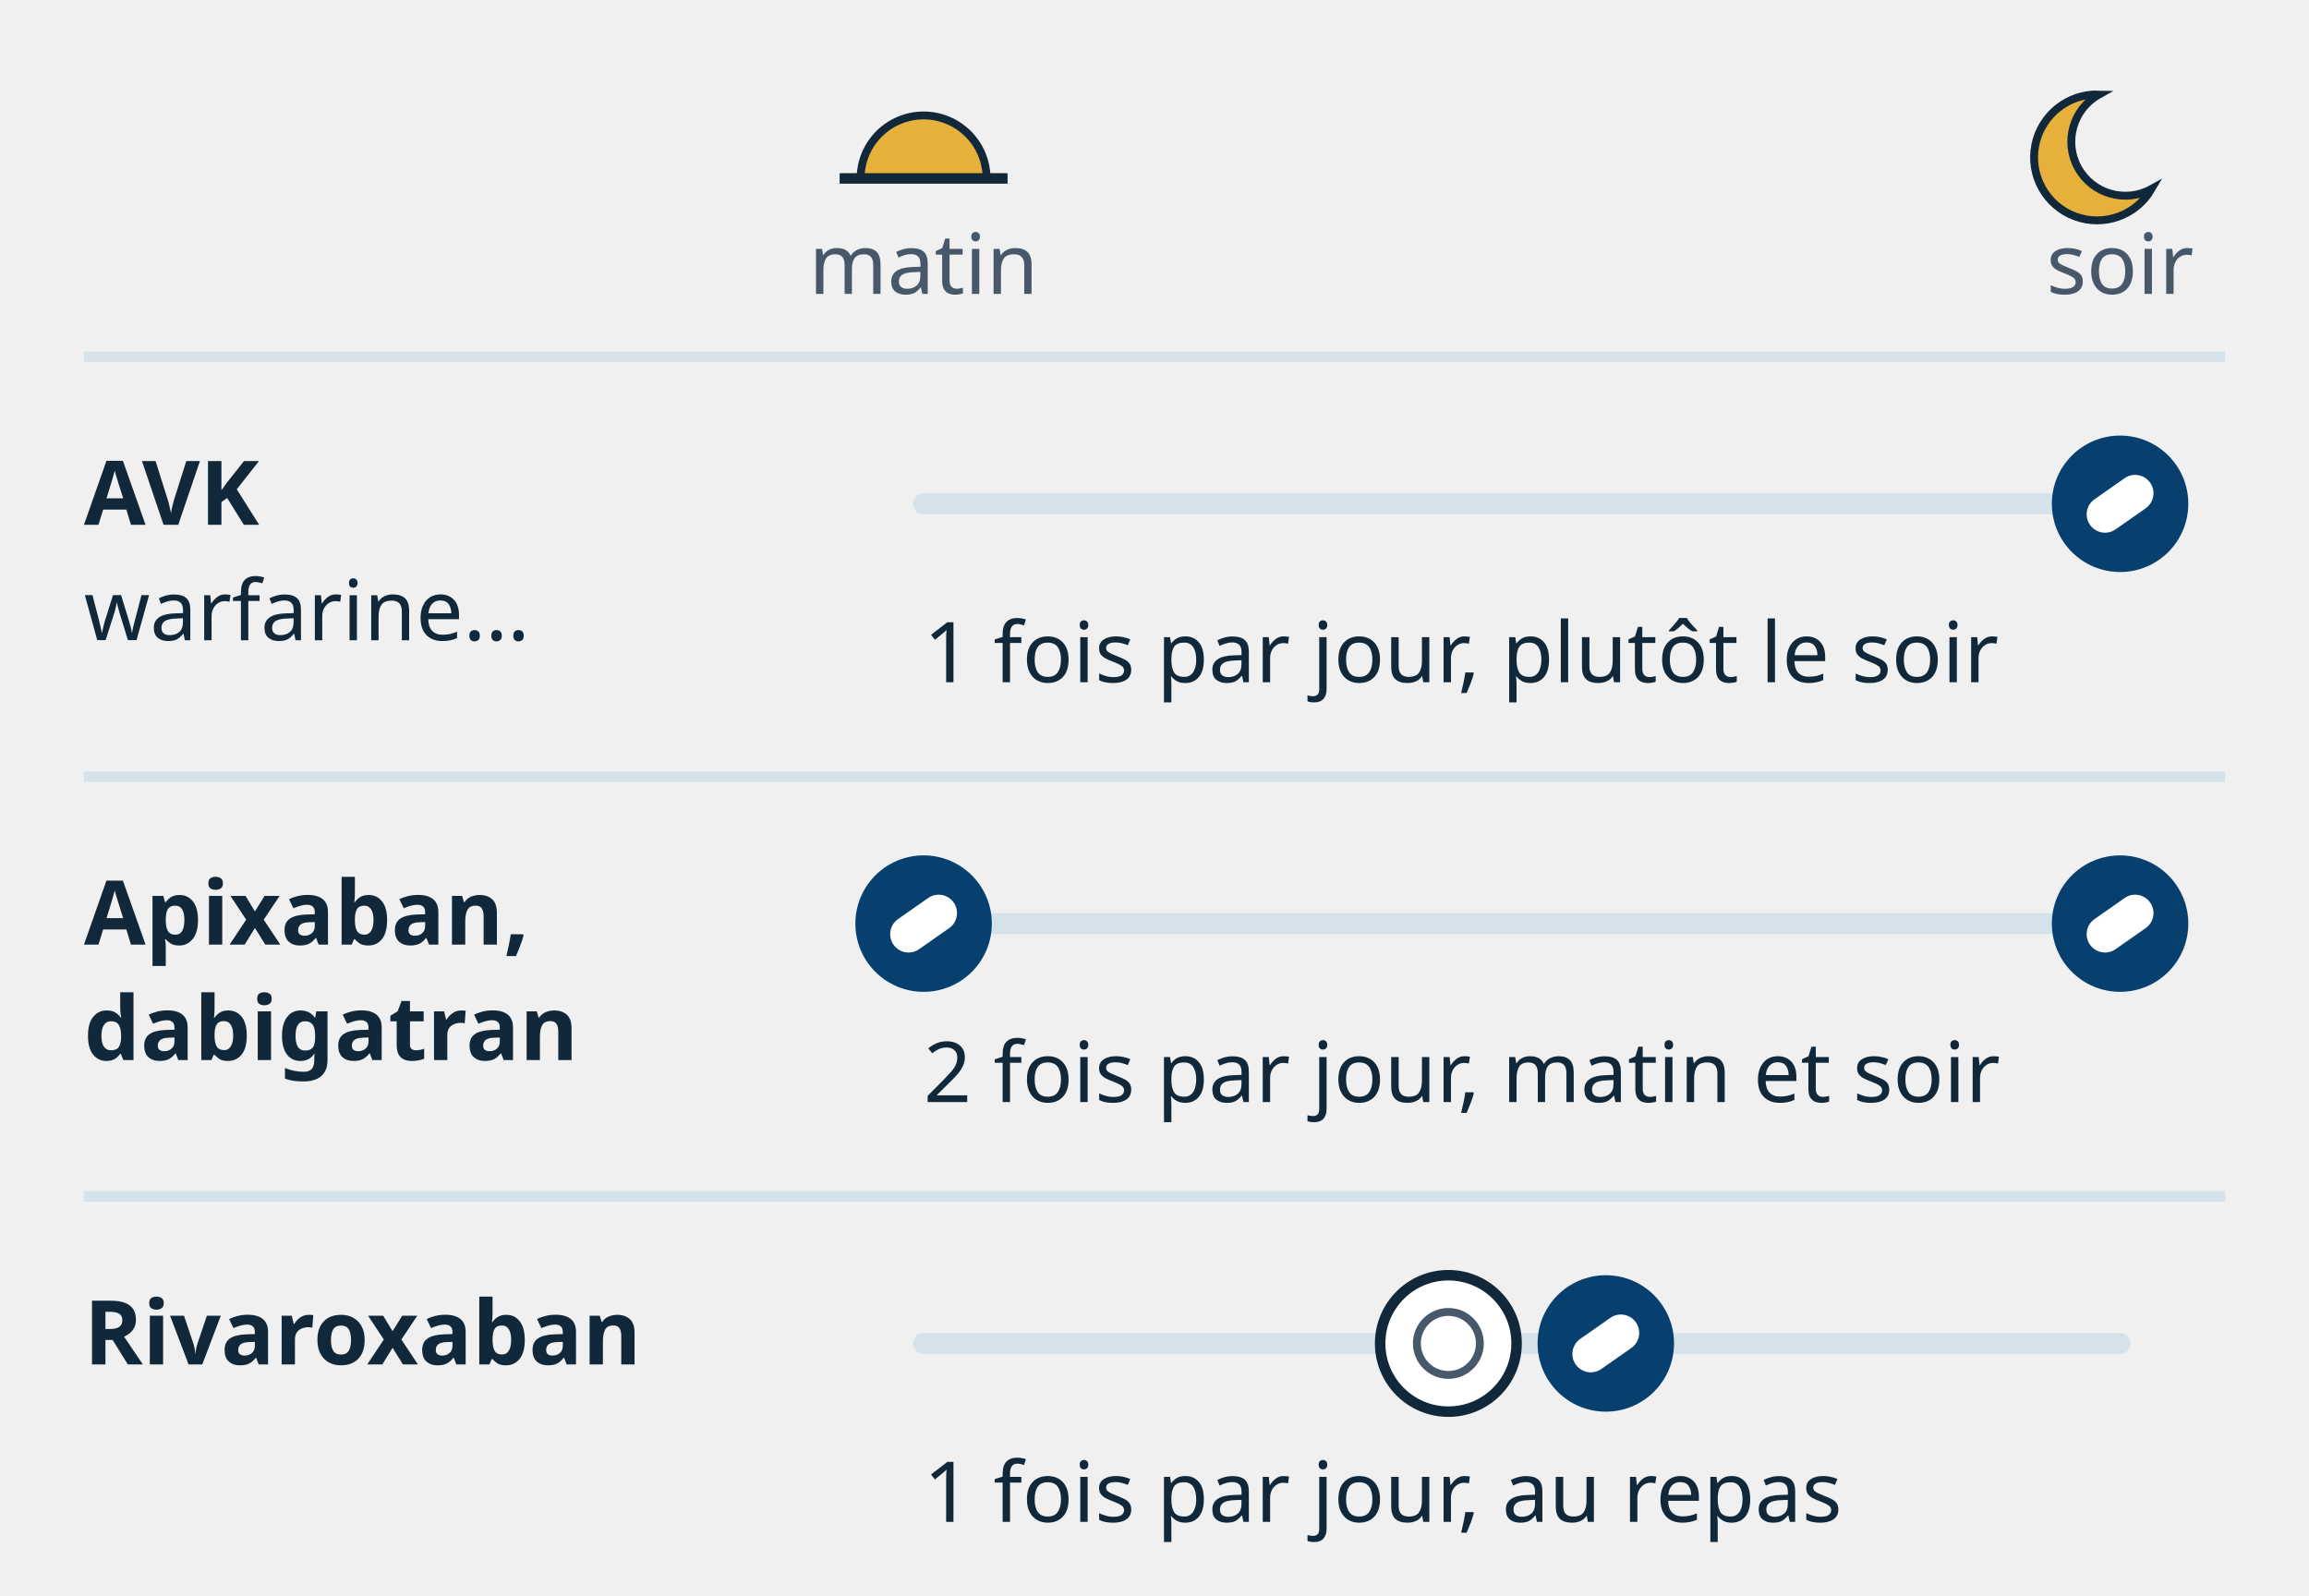
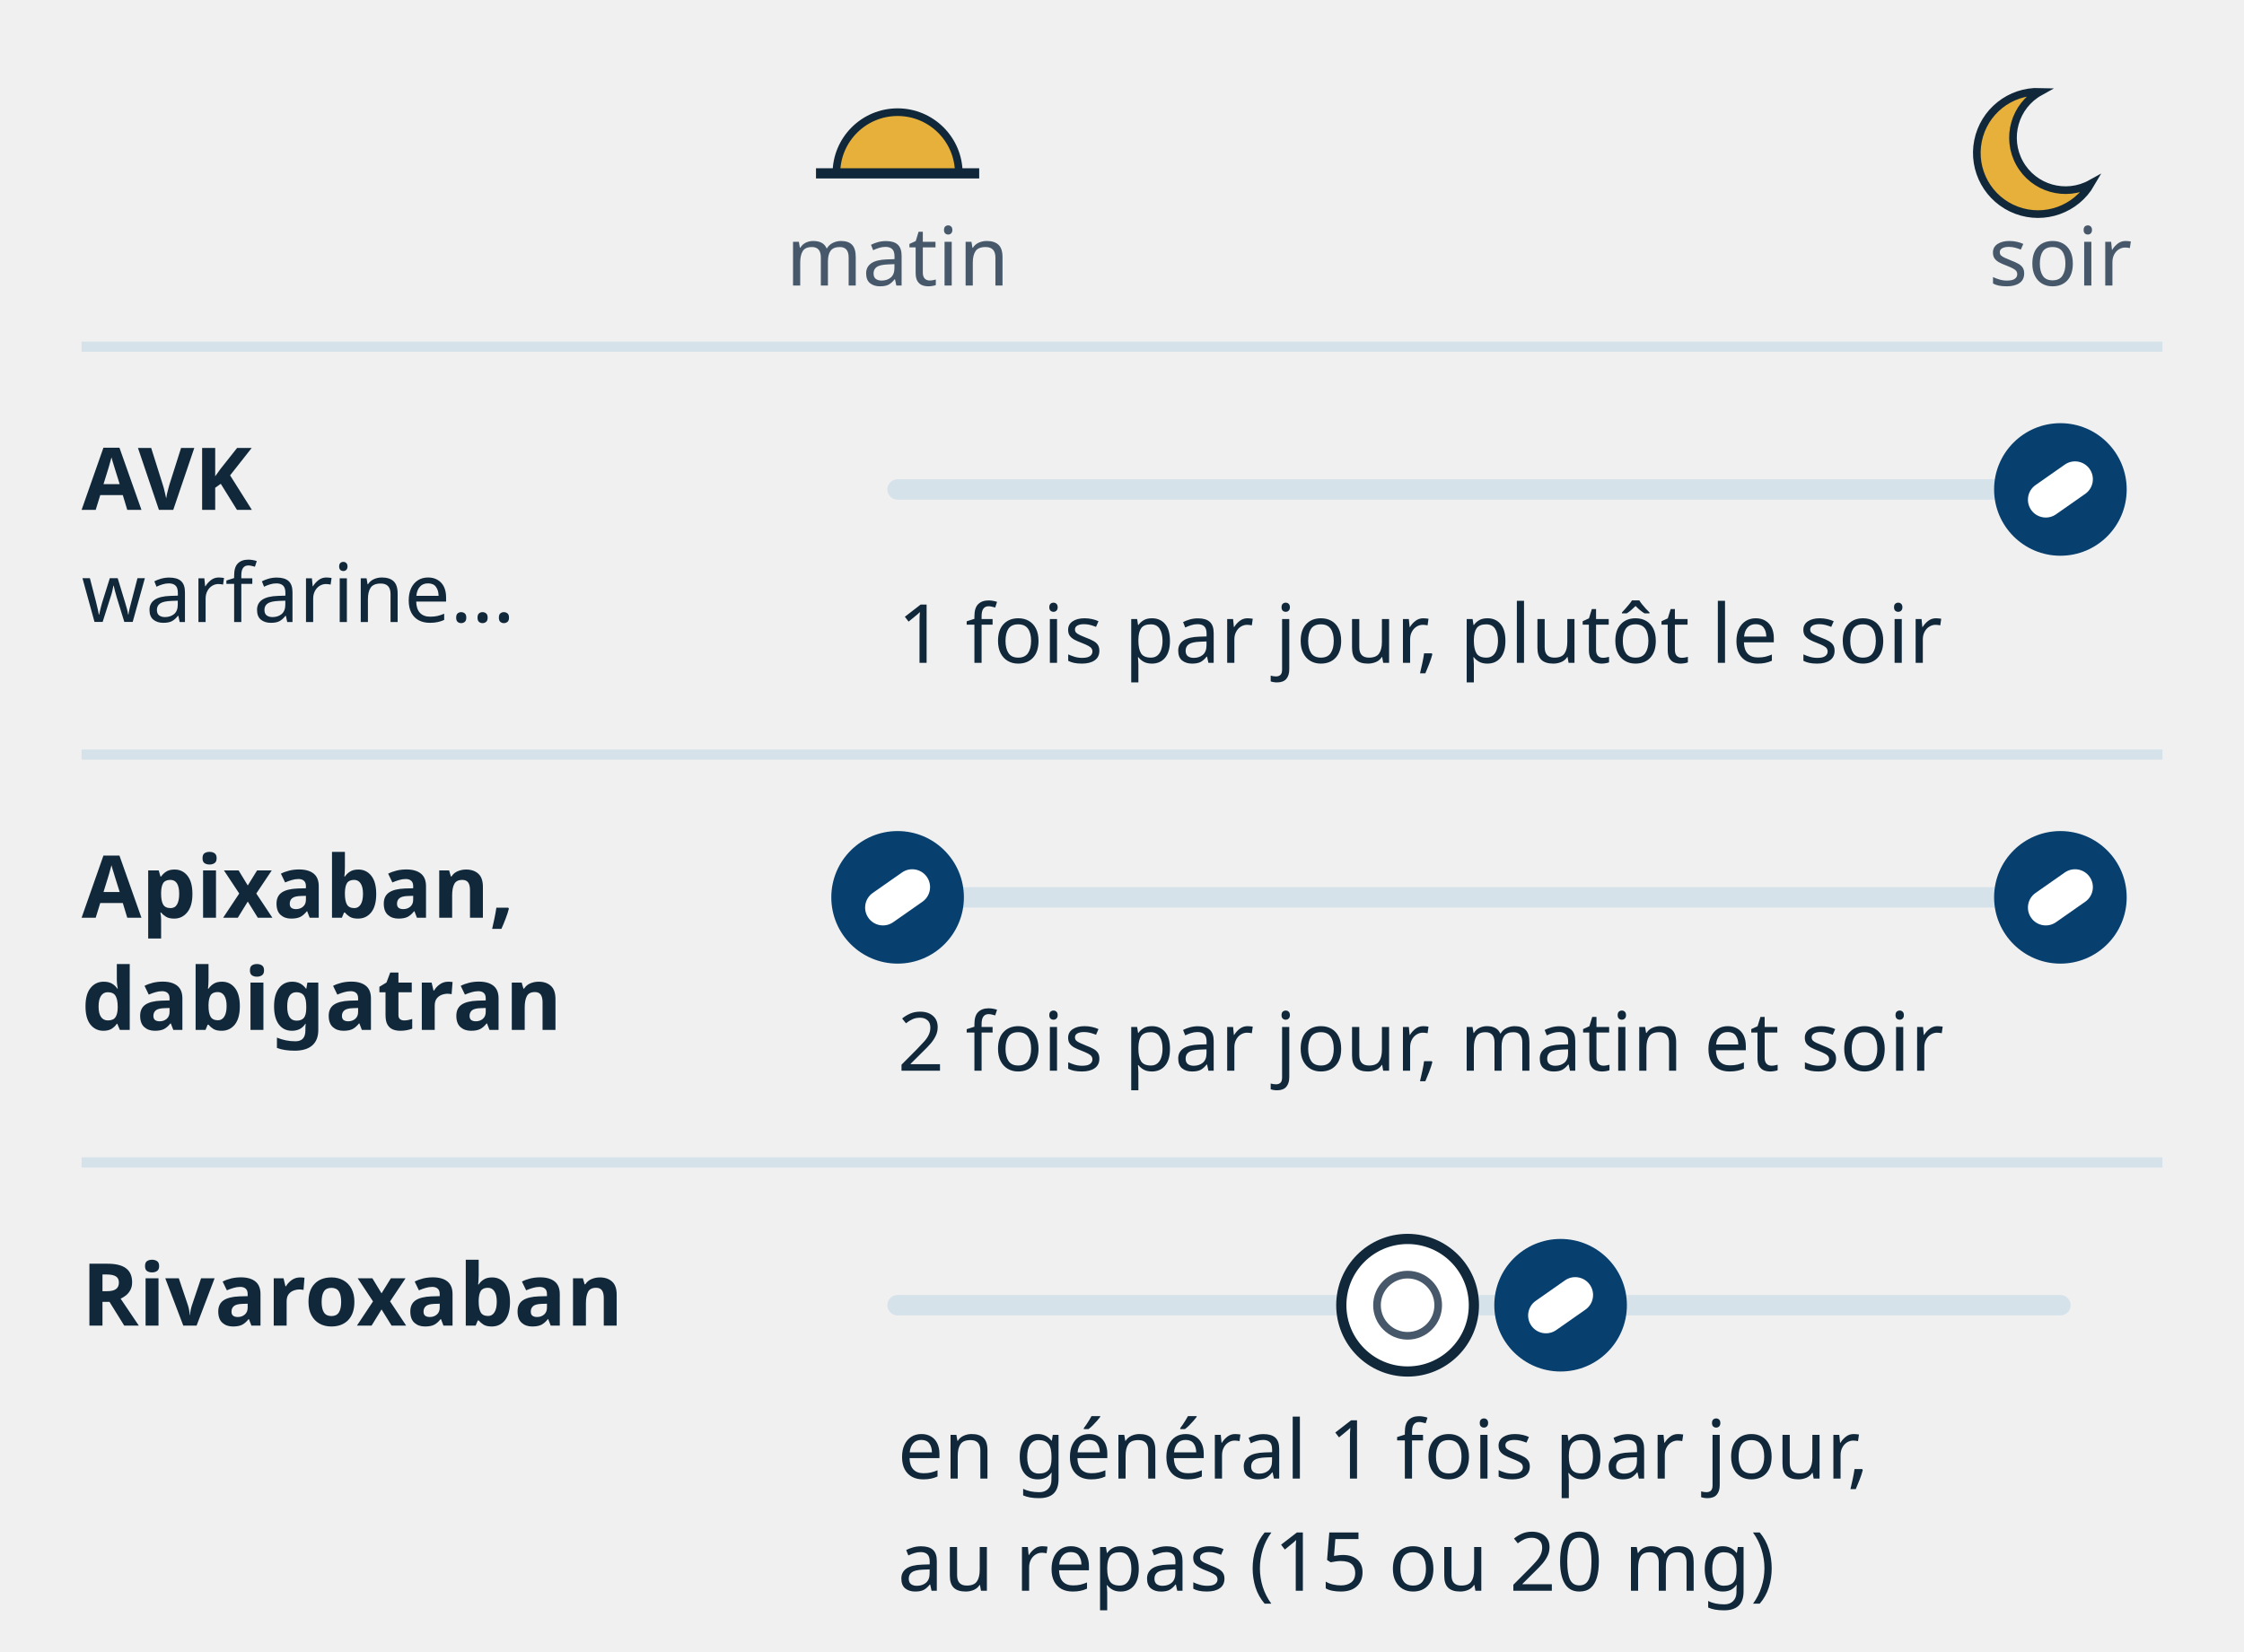
- <svg xmlns="http://www.w3.org/2000/svg" viewBox="0 0 440 304" width="440" height="304" font-family="'Atkinson Hyperlegible Next Variable', system-ui, sans-serif" font-size="16" fill="#10283a">
+ <svg xmlns="http://www.w3.org/2000/svg" viewBox="0 0 440 324" width="440" height="324" font-family="'Atkinson Hyperlegible Next Variable', system-ui, sans-serif" font-size="16" fill="#10283a">
  <defs>
    <g id="anticoagulants-oraux-2-prise">
      <circle r="13" fill="#073f6e" />
      <rect x="-7" y="-3.5" width="14" height="7" rx="3.5" fill="#ffffff" transform="rotate(-35)" />
    </g>
  </defs>
  <path d="M164 34 a12 12 0 0 1 24 0 Z" fill="#e7b03b" stroke="#10283a" stroke-width="1.5" />
  <path d="M160 34 H192" stroke="#10283a" stroke-width="2" />
  <text x="176" y="56" text-anchor="middle" fill="#46586a">matin</text>
  <path d="M400 18 a12 12 0 1 0 10 18 a9 9 0 1 1 -10 -18 Z" fill="#e7b03b" stroke="#10283a" stroke-width="1.5" />
  <text x="404" y="56" text-anchor="middle" fill="#46586a">soir</text>
  <line x1="16" y1="68" x2="424" y2="68" stroke="#d5e2ea" stroke-width="2" />
  <text x="16" y="100" font-size="17" font-weight="700">AVK</text>
  <text x="16" y="122">warfarine…</text>
  <line x1="176" y1="96" x2="404" y2="96" stroke="#d5e2ea" stroke-width="4" stroke-linecap="round" />
  <use href="#anticoagulants-oraux-2-prise" x="404" y="96" />
  <text x="176" y="130">1 fois par jour, plutôt le soir</text>
  <line x1="16" y1="148" x2="424" y2="148" stroke="#d5e2ea" stroke-width="2" />
  <text x="16" y="180" font-size="17" font-weight="700">Apixaban,</text>
  <text x="16" y="202" font-size="17" font-weight="700">dabigatran</text>
  <line x1="176" y1="176" x2="404" y2="176" stroke="#d5e2ea" stroke-width="4" stroke-linecap="round" />
  <use href="#anticoagulants-oraux-2-prise" x="176" y="176" />
  <use href="#anticoagulants-oraux-2-prise" x="404" y="176" />
  <text x="176" y="210">2 fois par jour, matin et soir</text>
  <line x1="16" y1="228" x2="424" y2="228" stroke="#d5e2ea" stroke-width="2" />
  <text x="16" y="260" font-size="17" font-weight="700">Rivaroxaban</text>
  <line x1="176" y1="256" x2="404" y2="256" stroke="#d5e2ea" stroke-width="4" stroke-linecap="round" />
  <circle cx="276" cy="256" r="13" fill="#ffffff" stroke="#10283a" stroke-width="2" />
  <circle cx="276" cy="256" r="6" fill="none" stroke="#46586a" stroke-width="1.5" />
  <use href="#anticoagulants-oraux-2-prise" x="306" y="256" />
-   <text x="176" y="290">1 fois par jour, au repas</text>
+   <text x="176" y="290">en général 1 fois par jour,</text>
+   <text x="176" y="312">au repas (15 ou 20 mg)</text>
</svg>
